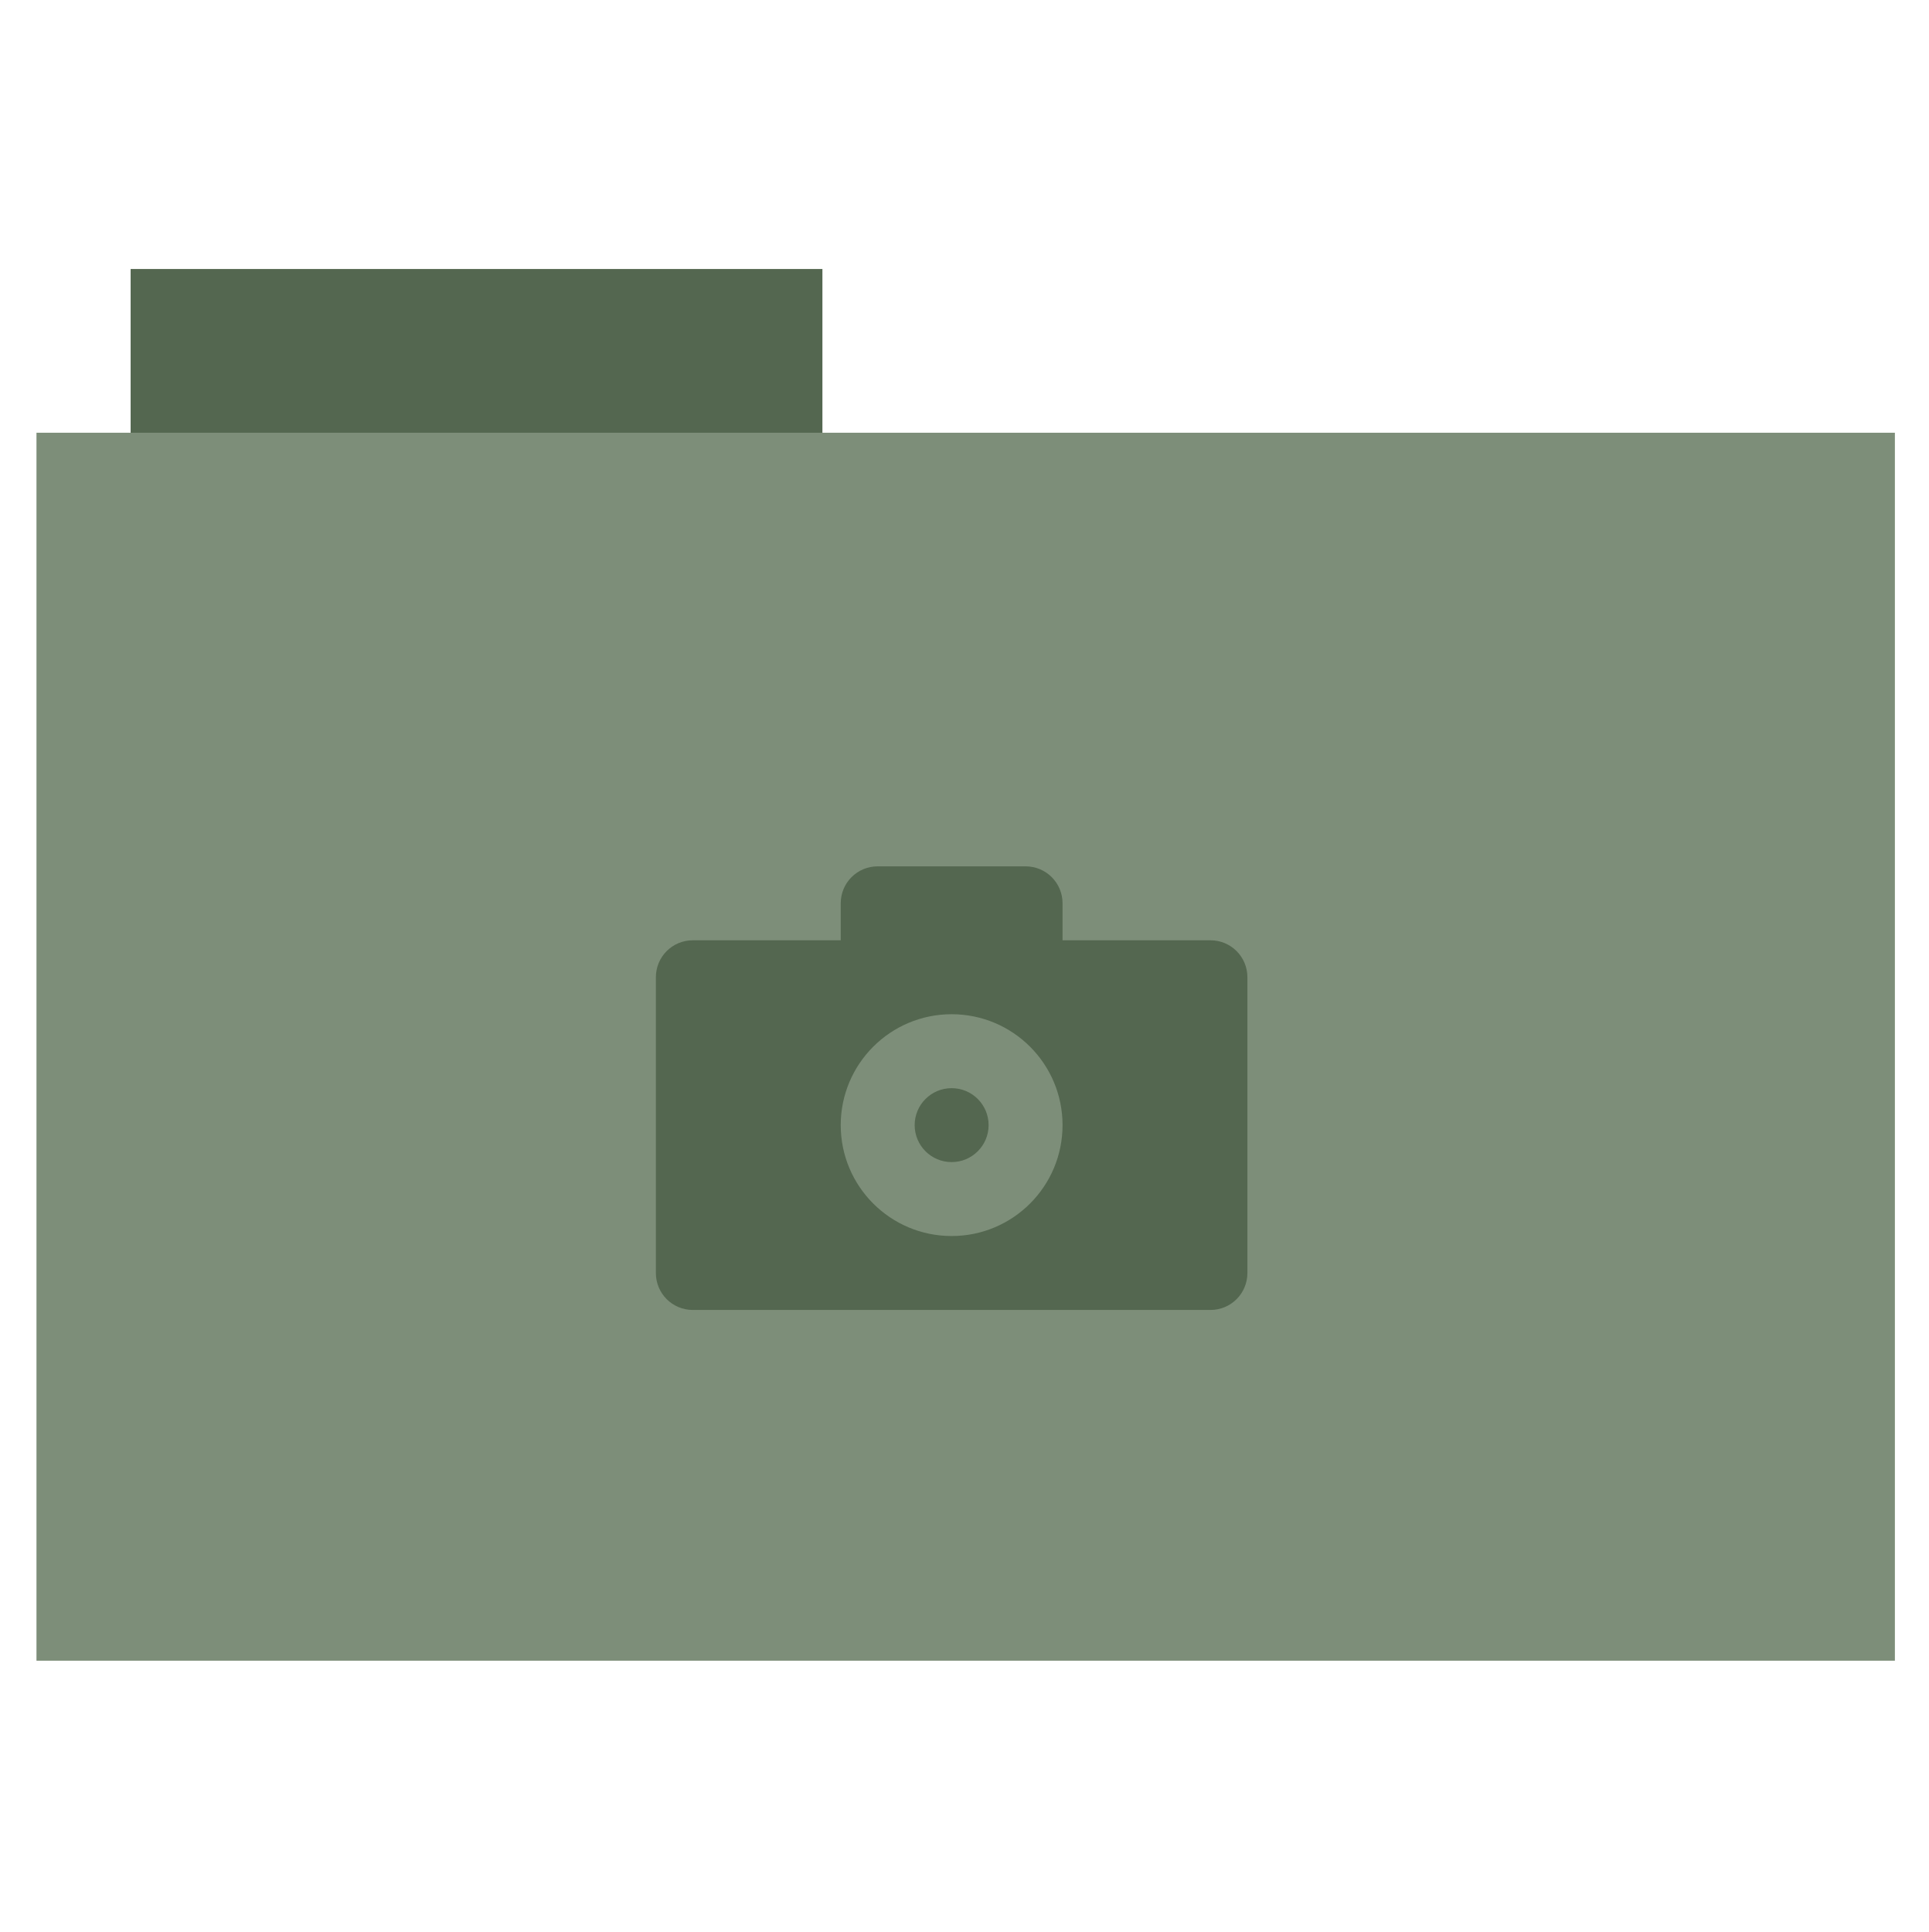
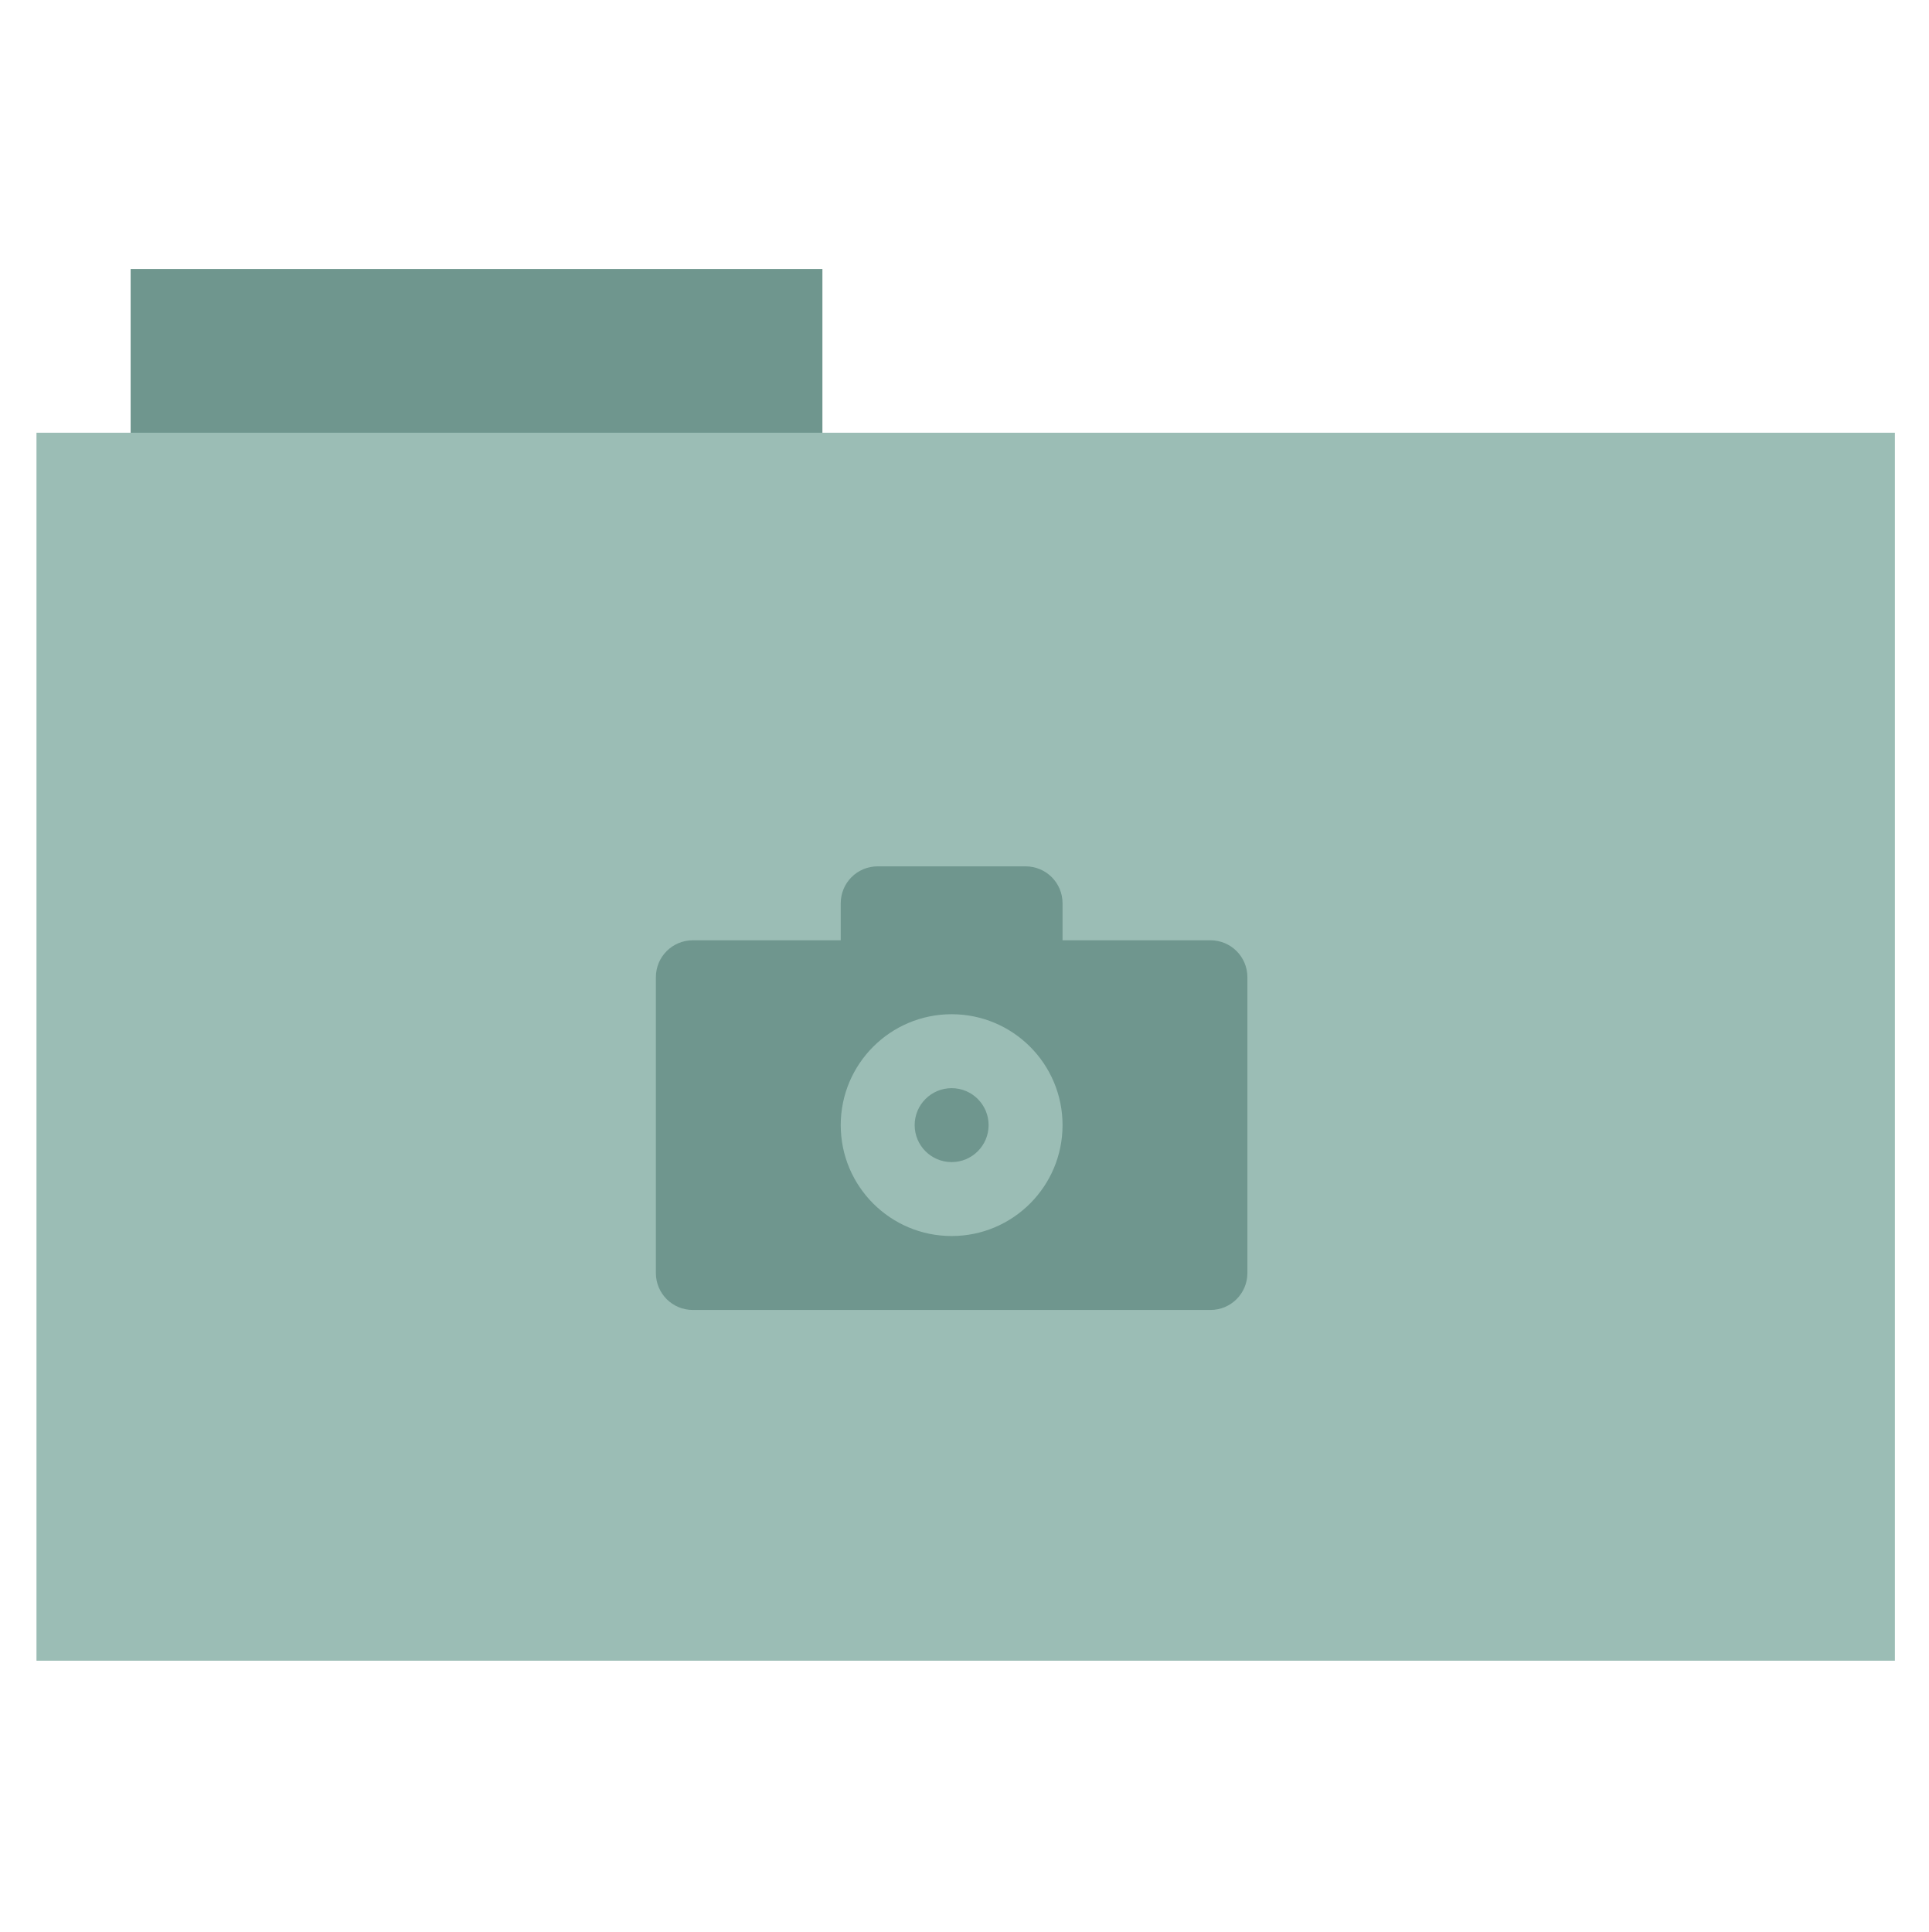
<svg xmlns="http://www.w3.org/2000/svg" id="svg2" version="1.1" width="512" height="513">
  <defs id="defs6" />
  <g id="g2995" transform="translate(0.9903772,-0.3057463)">
-     <rect y="71.733" x="33.693" height="44.561" width="183.68" id="rect2984" style="fill-opacity:1;fill:#546750;fill-rule:evenodd;stroke-opacity:0;stroke:#546750;stroke-width:0;stroke-linecap:butt;stroke-linejoin:miter;stroke-miterlimit:4;stroke-dasharray:none" />
-     <rect y="115.208" x="8.695" height="326.059" width="493.436" id="rect2982" style="fill:#7d8e79;fill-rule:evenodd;stroke-opacity:1;stroke:#546750;stroke-width:0;stroke-linecap:butt;stroke-linejoin:miter;stroke-miterlimit:4;stroke-dasharray:none" />
+     <rect y="71.733" x="33.693" height="44.561" width="183.68" id="rect2984" style="fill-opacity:1;fill:#6f968e;fill-rule:evenodd;stroke-opacity:0;stroke:#6f968e;stroke-width:0;stroke-linecap:butt;stroke-linejoin:miter;stroke-miterlimit:4;stroke-dasharray:none" />
+     <rect y="115.208" x="8.695" height="326.059" width="493.436" id="rect2982" style="fill:#9bbdb5;fill-rule:evenodd;stroke-opacity:1;stroke:#6f968e;stroke-width:0;stroke-linecap:butt;stroke-linejoin:miter;stroke-miterlimit:4;stroke-dasharray:none" />
  </g>
-   <path id="path3385" d="m 233.042,230.04 c -5.438,0 -9.816,4.378 -9.816,9.816 l 0,9.816 -39.264,0 c -5.438,0 -9.816,4.378 -9.816,9.816 l 0,78.529 c 0,5.438 4.378,9.816 9.816,9.816 l 137.425,0 c 5.438,0 9.816,-4.378 9.816,-9.816 l 0,-78.529 c 0,-5.438 -4.378,-9.816 -9.816,-9.816 l -39.264,0 0,-9.816 c 0,-5.438 -4.378,-9.816 -9.816,-9.816 l -39.264,0 z m 19.632,39.264 c 16.264,0 29.448,13.184 29.448,29.448 0,16.264 -13.184,29.448 -29.448,29.448 -16.264,0 -29.448,-13.184 -29.448,-29.448 0,-16.264 13.185,-29.448 29.448,-29.448 z m 0,19.632 c -5.421,0 -9.816,4.395 -9.816,9.816 0,5.421 4.395,9.816 9.816,9.816 5.421,0 9.816,-4.395 9.816,-9.816 0,-5.421 -4.395,-9.816 -9.816,-9.816 z" style="fill-opacity:1;fill:#546750" />
+   <path id="path3385" d="m 233.042,230.04 c -5.438,0 -9.816,4.378 -9.816,9.816 l 0,9.816 -39.264,0 c -5.438,0 -9.816,4.378 -9.816,9.816 l 0,78.529 c 0,5.438 4.378,9.816 9.816,9.816 l 137.425,0 c 5.438,0 9.816,-4.378 9.816,-9.816 l 0,-78.529 c 0,-5.438 -4.378,-9.816 -9.816,-9.816 l -39.264,0 0,-9.816 c 0,-5.438 -4.378,-9.816 -9.816,-9.816 l -39.264,0 z m 19.632,39.264 c 16.264,0 29.448,13.184 29.448,29.448 0,16.264 -13.184,29.448 -29.448,29.448 -16.264,0 -29.448,-13.184 -29.448,-29.448 0,-16.264 13.185,-29.448 29.448,-29.448 z m 0,19.632 c -5.421,0 -9.816,4.395 -9.816,9.816 0,5.421 4.395,9.816 9.816,9.816 5.421,0 9.816,-4.395 9.816,-9.816 0,-5.421 -4.395,-9.816 -9.816,-9.816 z" style="fill-opacity:1;fill:#6f968e" />
</svg>
